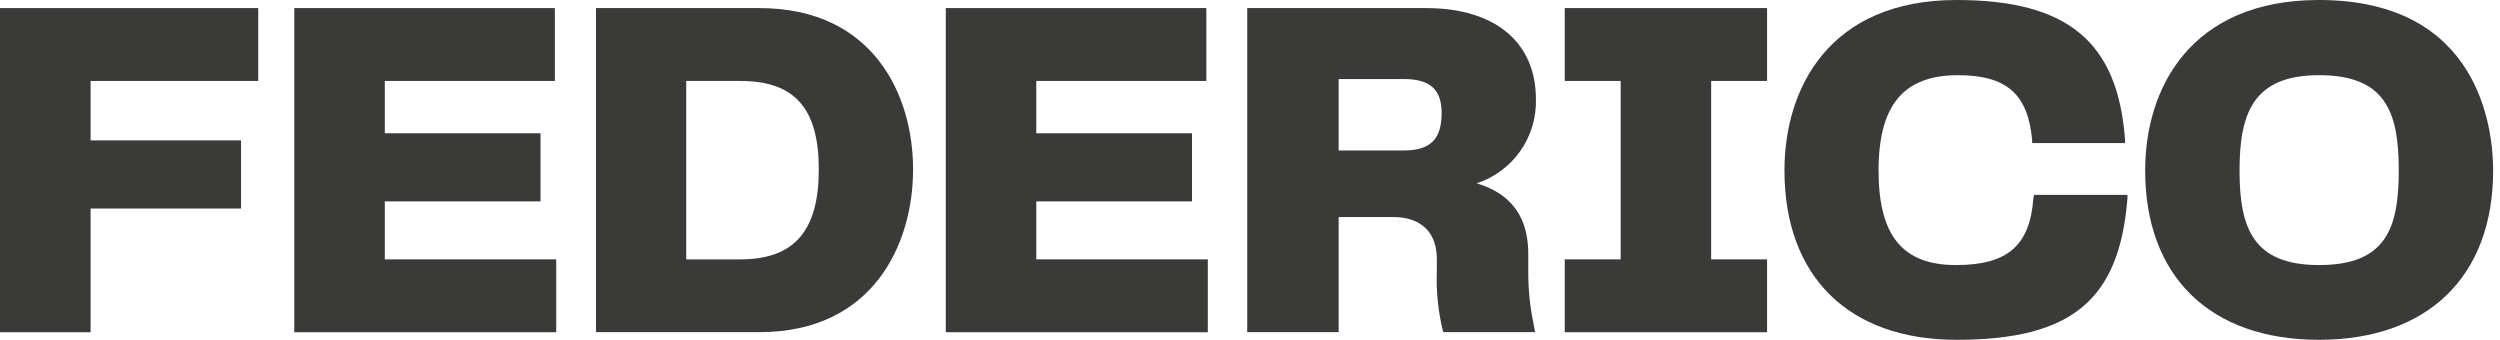
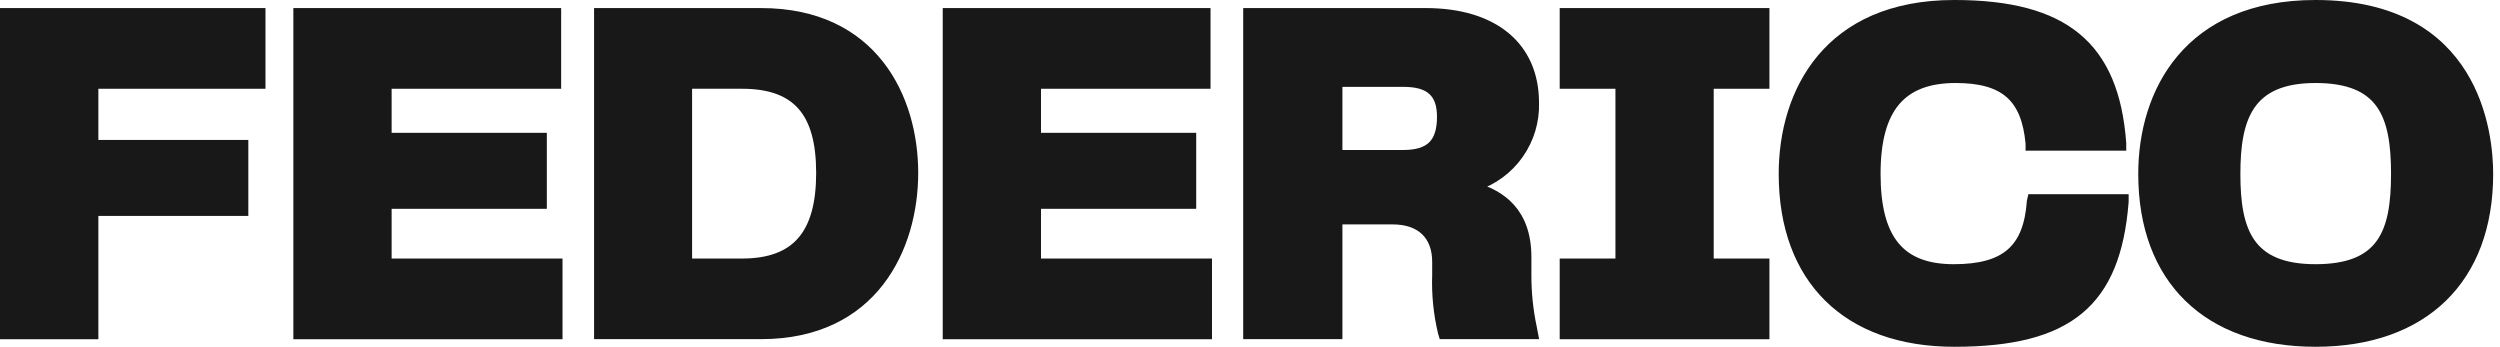
- <svg xmlns="http://www.w3.org/2000/svg" width="309" height="42" viewBox="0 0 309 42" fill="none">
-   <path d="M0 41.064H11.197V25.774H29.793V17.353H11.197V10.005H31.92V0.999H0V41.064Z" fill="#3A3A39" />
-   <path d="M47.561 24.892H66.807V16.47H47.561V10.005H68.582V0.999H36.375V41.064H68.752V32.058H47.561V24.892Z" fill="#3A3A39" />
-   <path d="M93.867 1H73.665V41.054H93.867C107.882 41.054 112.858 30.219 112.858 20.936C112.858 11.654 107.871 1 93.867 1ZM84.819 10.006H91.507C98.206 10.006 101.204 13.376 101.204 20.936C101.204 28.496 98.206 32.058 91.507 32.058H84.819V10.006Z" fill="#3A3A39" />
-   <path d="M128.084 24.892H147.33V16.47H128.084V10.005H149.105V0.999H116.898V41.064H149.286V32.058H128.084V24.892Z" fill="#3A3A39" />
-   <path d="M189.84 12.26C189.84 5.21 184.768 1 176.283 1H154.156V41.054H165.459V26.827H172.2C175.624 26.827 177.591 28.709 177.591 31.984V33.579C177.503 36 177.746 38.422 178.314 40.777L178.399 41.054H189.744L189.564 40.107C189.109 37.961 188.885 35.773 188.894 33.579V31.399C188.894 25.689 185.608 23.595 182.514 22.659C184.693 21.947 186.583 20.55 187.904 18.676C189.224 16.802 189.903 14.551 189.84 12.26ZM165.459 9.772H173.561C176.751 9.772 178.186 11.069 178.186 13.972C178.186 17.215 176.783 18.597 173.508 18.597H165.459V9.772Z" fill="#3A3A39" />
-   <path d="M193.402 10.005H200.314V32.058H193.402V41.064H218.411V32.058H211.499V10.005H218.411V0.999H193.402V10.005Z" fill="#3A3A39" />
-   <path d="M251.33 24.456C250.905 30.357 248.14 32.76 241.761 32.76C235.179 32.76 232.191 29.155 232.191 21.064C232.191 12.972 235.306 9.293 242.005 9.293C248.002 9.293 250.66 11.622 251.171 17.31V17.683H262.654V17.247C261.761 5.157 255.541 0 241.824 0C226.12 0 220.559 10.877 220.559 21.064C220.559 34.174 228.501 42 241.824 42C256.041 42 261.963 37.098 262.952 24.52V24.084H251.415L251.33 24.456Z" fill="#3A3A39" />
-   <path d="M286.621 0C270.778 0 265.143 10.877 265.143 21.064C265.143 34.174 273.17 42 286.621 42C300.072 42 308.153 34.174 308.153 21.064C308.153 16.119 306.6 0 286.621 0ZM286.621 9.293C294.84 9.293 296.488 13.802 296.488 21.064C296.488 28.326 294.84 32.76 286.621 32.76C278.402 32.76 276.807 28.081 276.807 21.064C276.807 14.046 278.476 9.293 286.621 9.293Z" fill="#3A3A39" />
+ <svg xmlns="http://www.w3.org/2000/svg" width="310" height="43" viewBox="0 0 310 43" fill="none">
+   <path d="M0.5 41.564H11.697V26.274H30.293V17.853H11.697V10.506H32.42V1.5H0.5V41.564Z" fill="#181818" stroke="#181818" />
+   <path d="M48.061 25.392H67.307V16.97H48.061V10.506H69.083V1.5H36.876V41.564H69.253V32.558H48.061V25.392Z" fill="#181818" stroke="#181818" />
+   <path d="M94.368 1.5H74.165V41.554H94.368C108.382 41.554 113.358 30.719 113.358 21.436C113.358 12.154 108.371 1.5 94.368 1.5ZM85.319 10.506H92.007C98.706 10.506 101.704 13.876 101.704 21.436C101.704 28.996 98.706 32.558 92.007 32.558H85.319V10.506Z" fill="#181818" stroke="#181818" />
+   <path d="M128.584 25.392H147.83V16.97H128.584V10.506H149.606V1.5H117.398V41.564H149.786V32.558H128.584V25.392Z" fill="#181818" stroke="#181818" />
+   <path d="M190.34 12.76C190.34 5.71 185.268 1.5 176.783 1.5H154.656V41.554H165.959V27.327H172.7C176.124 27.327 178.091 29.209 178.091 32.484V34.079C178.003 36.5 178.246 38.922 178.814 41.277L178.899 41.554H190.245L190.064 40.607C189.61 38.461 189.385 36.273 189.394 34.079V31.899C189.394 26.189 186.108 24.095 183.014 23.159C185.193 22.447 187.084 21.05 188.404 19.176C189.724 17.302 190.403 15.051 190.34 12.76ZM165.959 10.272H174.061C177.251 10.272 178.687 11.569 178.687 14.472C178.687 17.715 177.283 19.097 174.008 19.097H165.959V10.272Z" fill="#181818" stroke="#181818" />
+   <path d="M193.902 10.506H200.814V32.558H193.902V41.564H218.911V32.558H212V10.506H218.911V1.5H193.902V10.506Z" fill="#181818" stroke="#181818" />
+   <path d="M251.83 24.956C251.405 30.857 248.64 33.26 242.261 33.26C235.679 33.26 232.691 29.655 232.691 21.564C232.691 13.472 235.806 9.793 242.505 9.793C248.502 9.793 251.16 12.122 251.671 17.81V18.183H263.154V17.747C262.261 5.657 256.041 0.5 242.324 0.5C226.62 0.5 221.059 11.377 221.059 21.564C221.059 34.674 229.001 42.5 242.324 42.5C256.541 42.5 262.463 37.598 263.452 25.02V24.584H251.915L251.83 24.956Z" fill="#181818" stroke="#181818" />
+   <path d="M287.121 0.5C271.278 0.5 265.643 11.377 265.643 21.564C265.643 34.674 273.67 42.5 287.121 42.5C300.572 42.5 308.653 34.674 308.653 21.564C308.653 16.619 307.1 0.5 287.121 0.5ZM287.121 9.793C295.34 9.793 296.988 14.302 296.988 21.564C296.988 28.826 295.34 33.26 287.121 33.26C278.902 33.26 277.307 28.581 277.307 21.564C277.307 14.546 278.976 9.793 287.121 9.793Z" fill="#181818" stroke="#181818" />
</svg>
